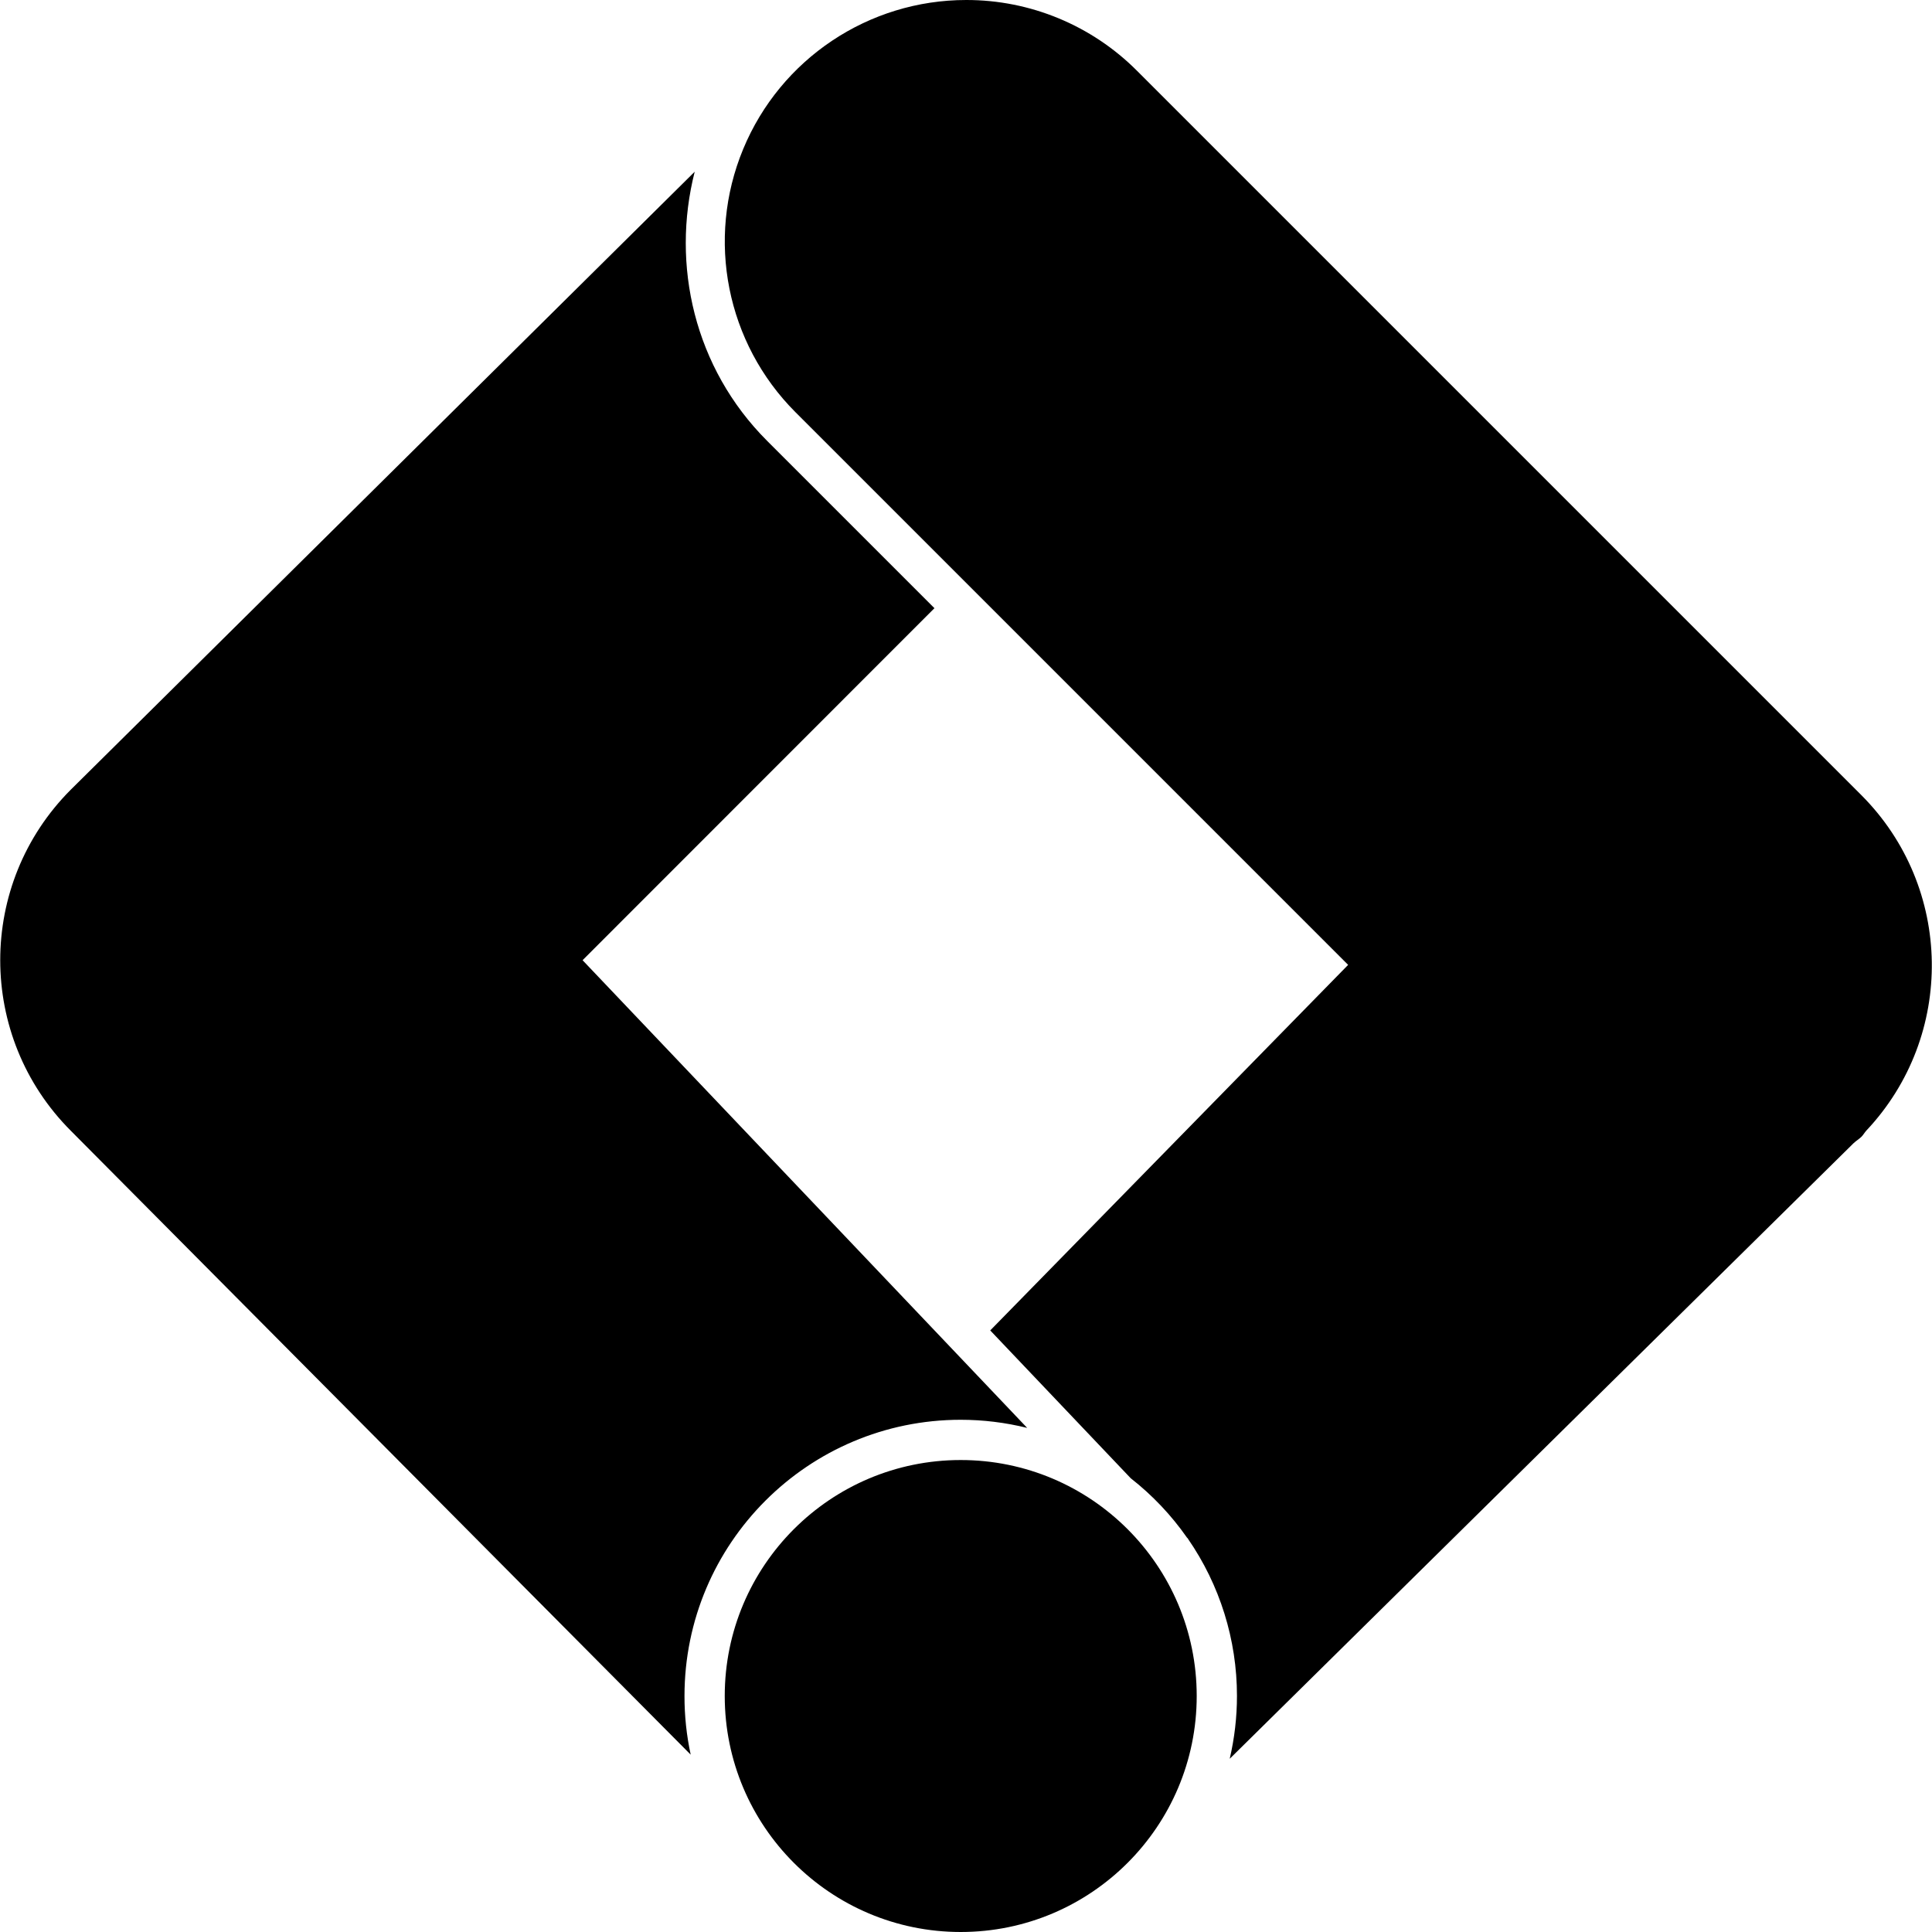
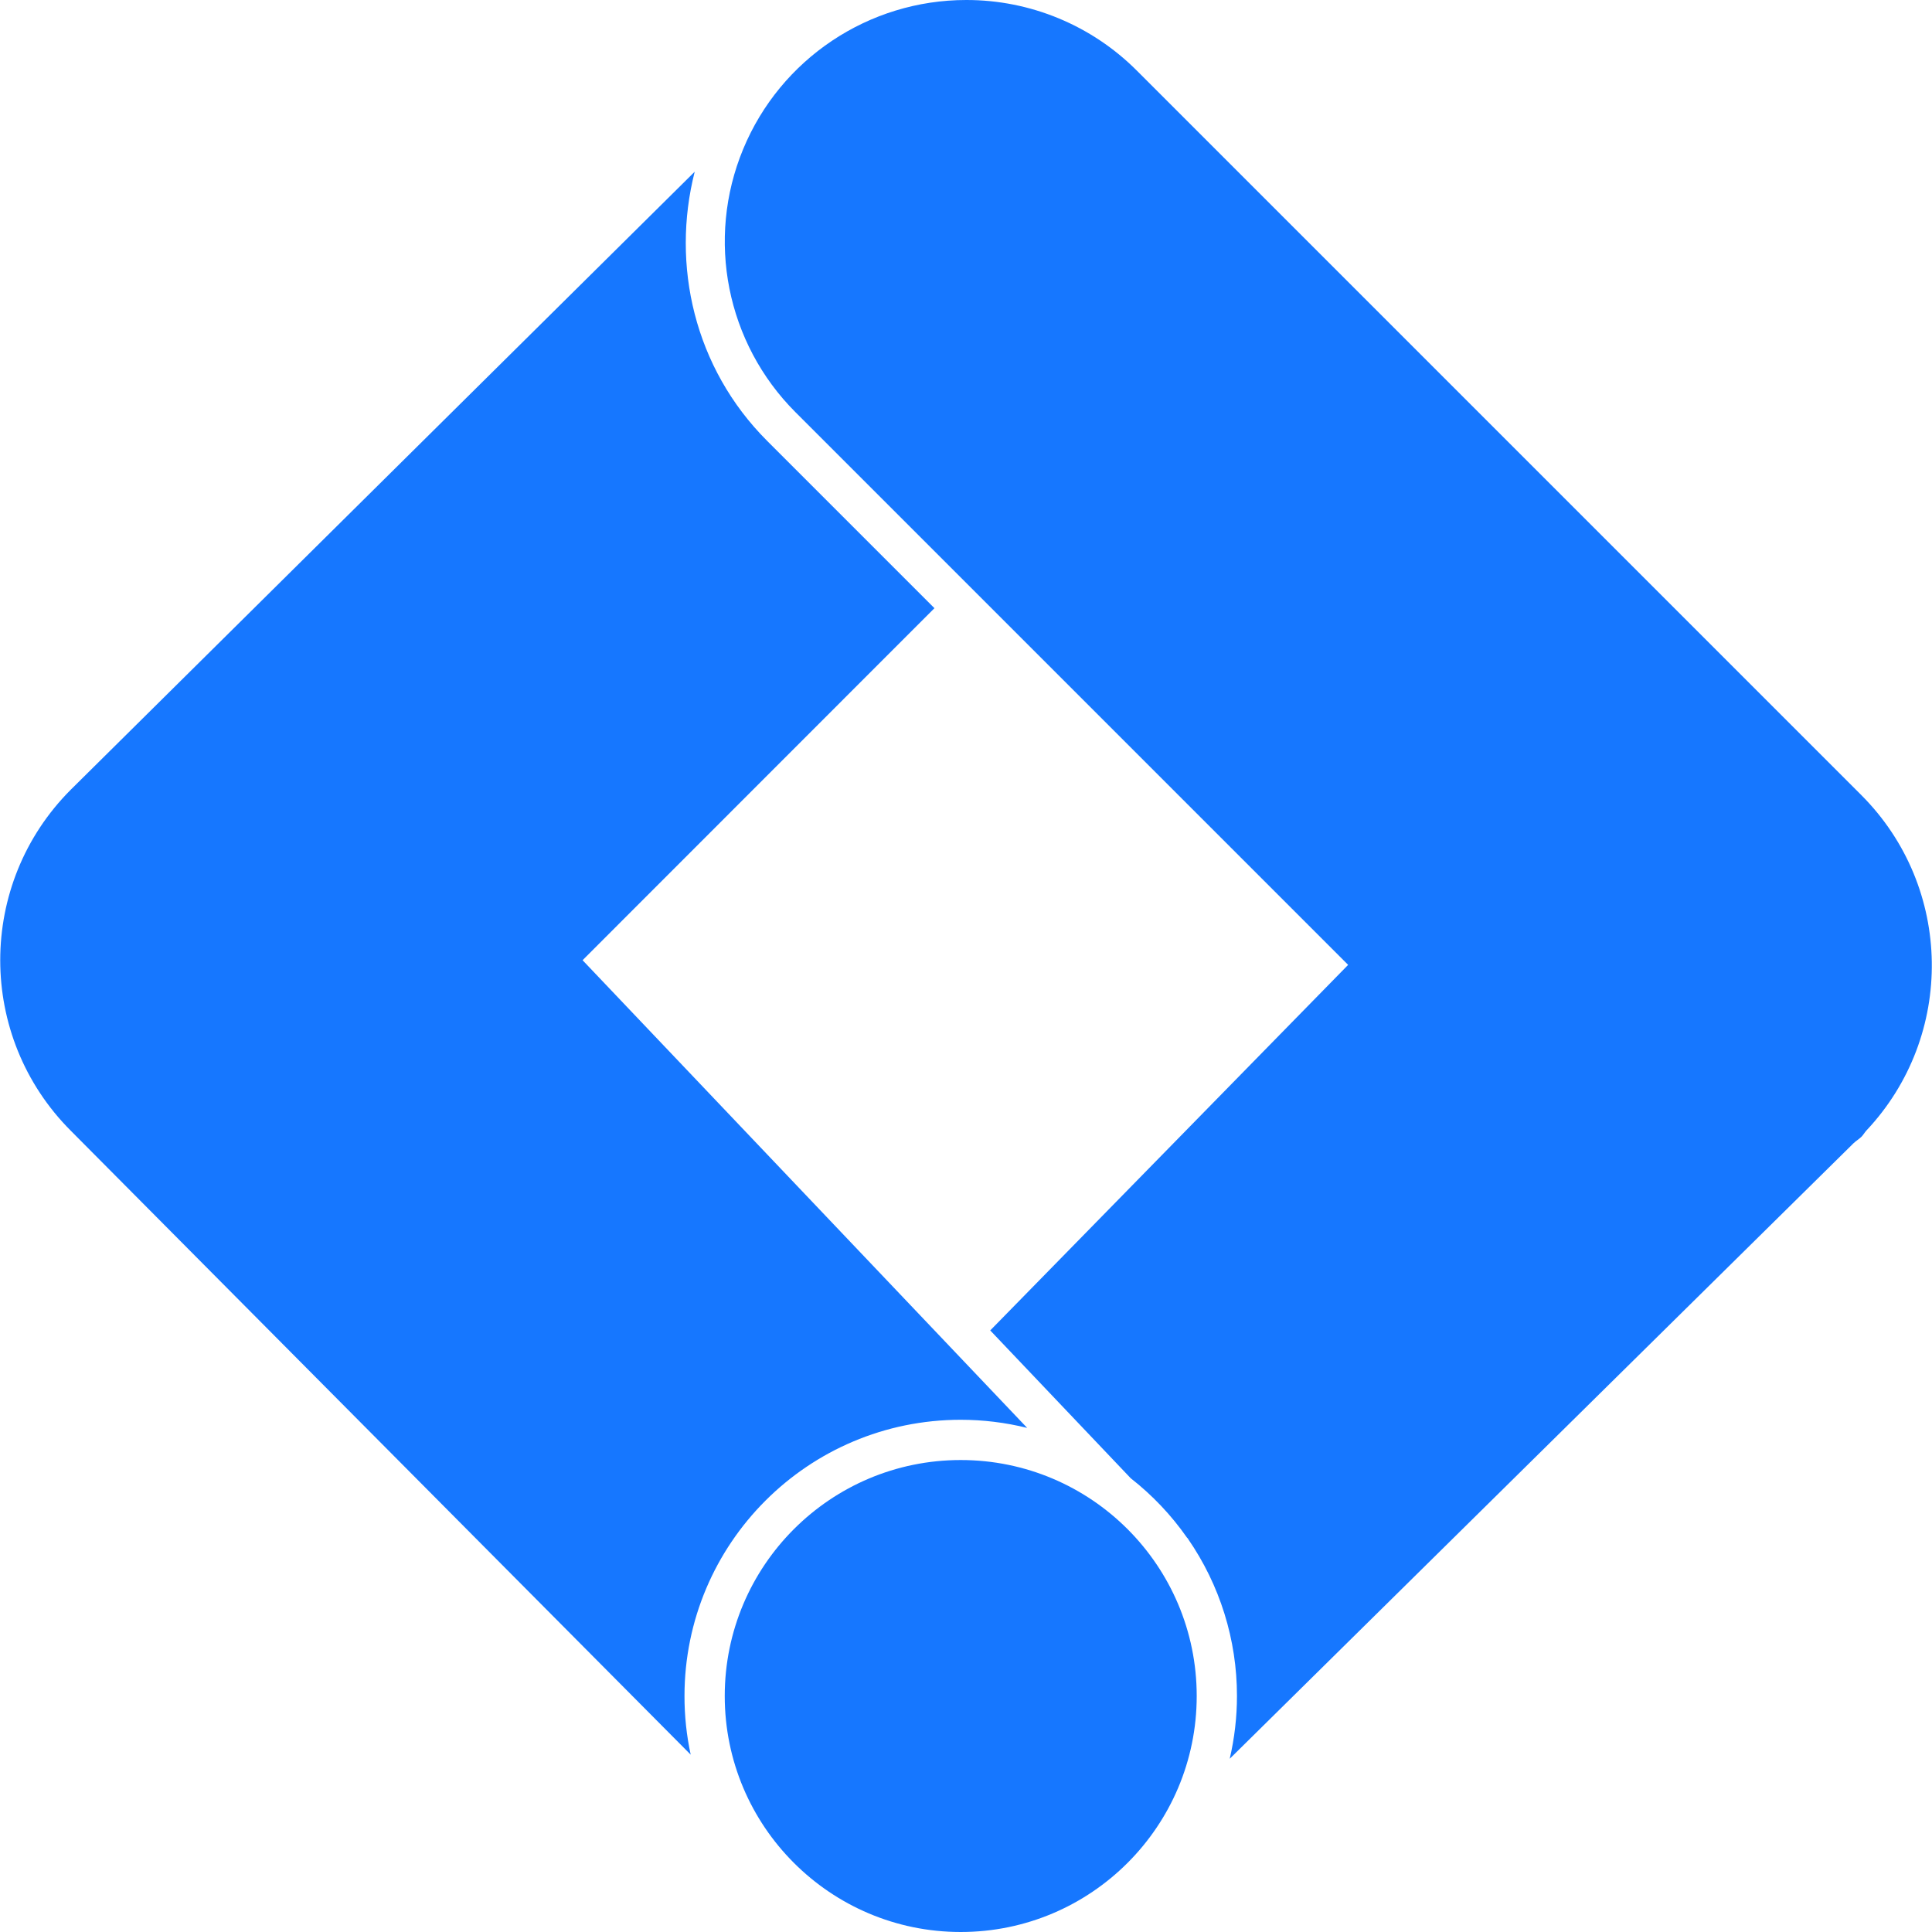
- <svg xmlns="http://www.w3.org/2000/svg" role="img" viewBox="0 0 24 24">
+ <svg xmlns="http://www.w3.org/2000/svg" role="img" viewBox="0 0 24 24" fill="#1677ff">
  <path d="M12.003 0a3 3 0 0 0-2.121 5.121l6.865 6.865-4.446 4.541 1.745 1.836a3.432 3.432 0 0 1 .7.739l.012.011-.001.002a3.432 3.432 0 0 1 .609 1.953 3.432 3.432 0 0 1-.09.78l7.75-7.647c.031-.029.067-.05.098-.08.023-.023.038-.052.06-.076a2.994 2.994 0 0 0-.06-4.166l-9-9A2.99 2.99 0 0 0 12.003 0zM8.63 2.133L.88 9.809a2.998 2.998 0 0 0 0 4.238l7.7 7.75a3.432 3.432 0 0 1-.077-.729 3.432 3.432 0 0 1 3.431-3.431 3.432 3.432 0 0 1 .826.101l-5.523-5.81 4.371-4.373-2.08-2.08c-.903-.904-1.193-2.183-.898-3.342zm3.304 16.004a2.932 2.932 0 0 0-2.931 2.931A2.932 2.932 0 0 0 11.934 24a2.932 2.932 0 0 0 2.932-2.932 2.932 2.932 0 0 0-2.932-2.931z" />
</svg>
